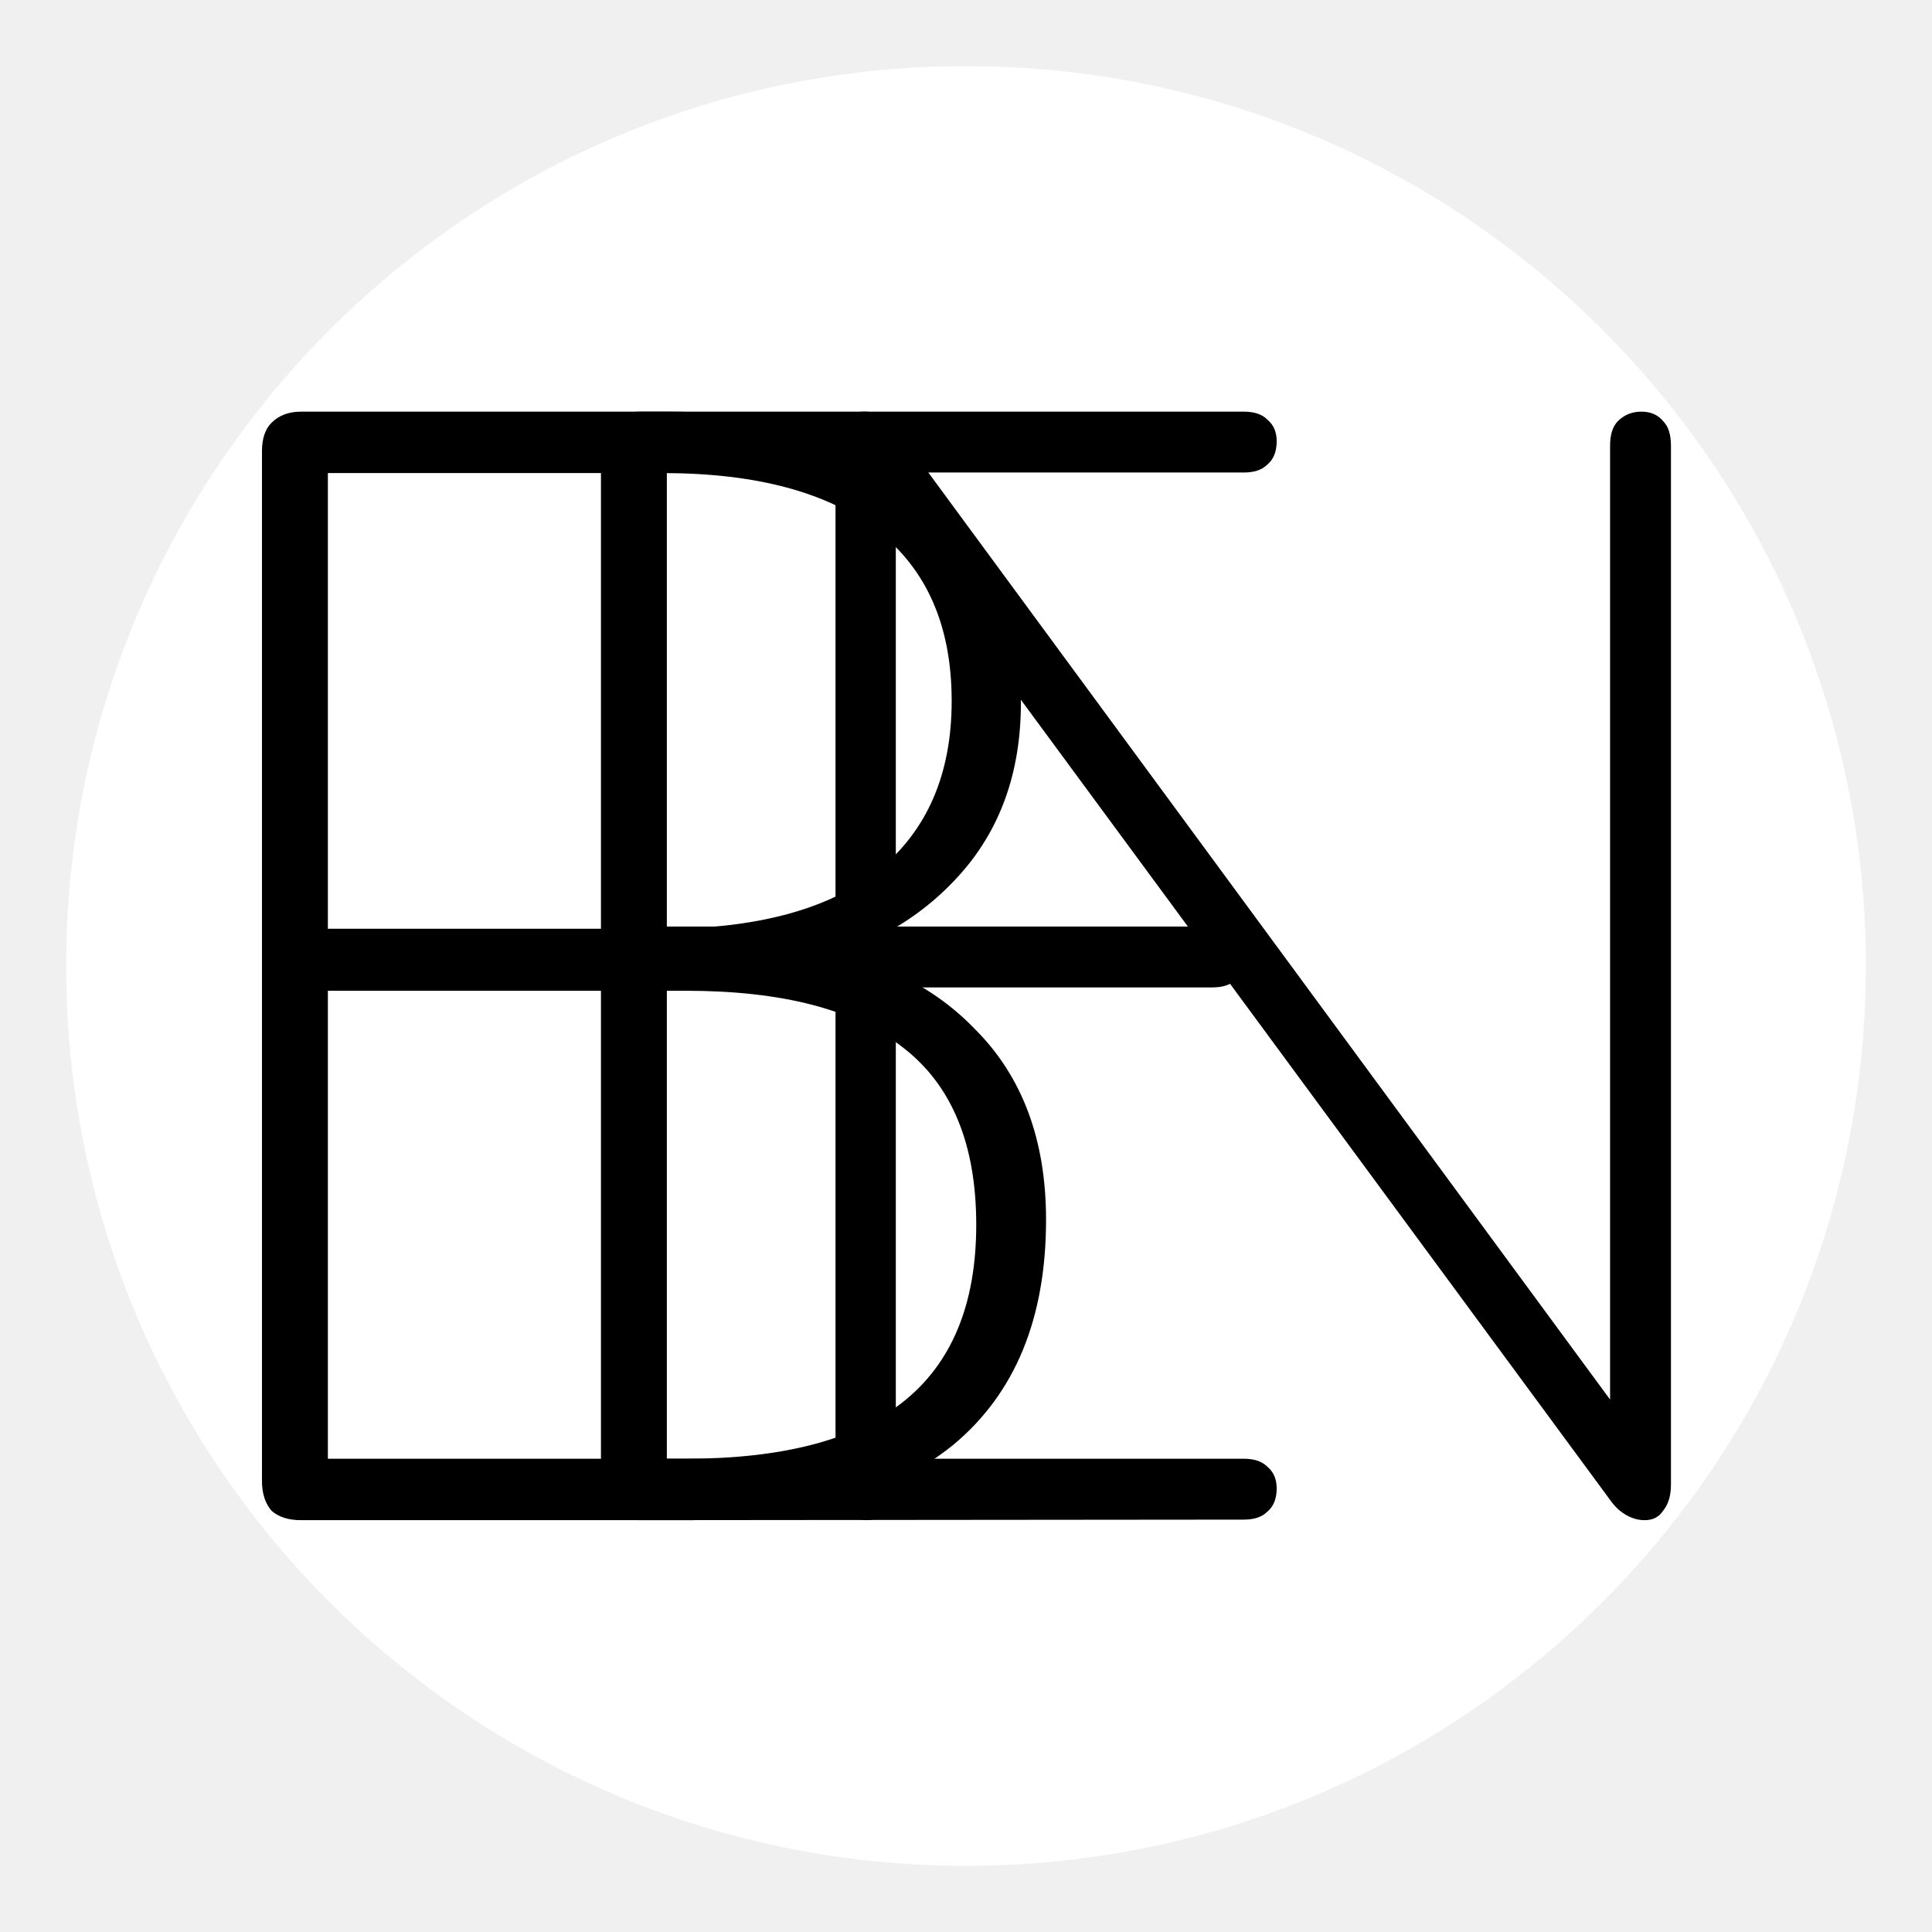
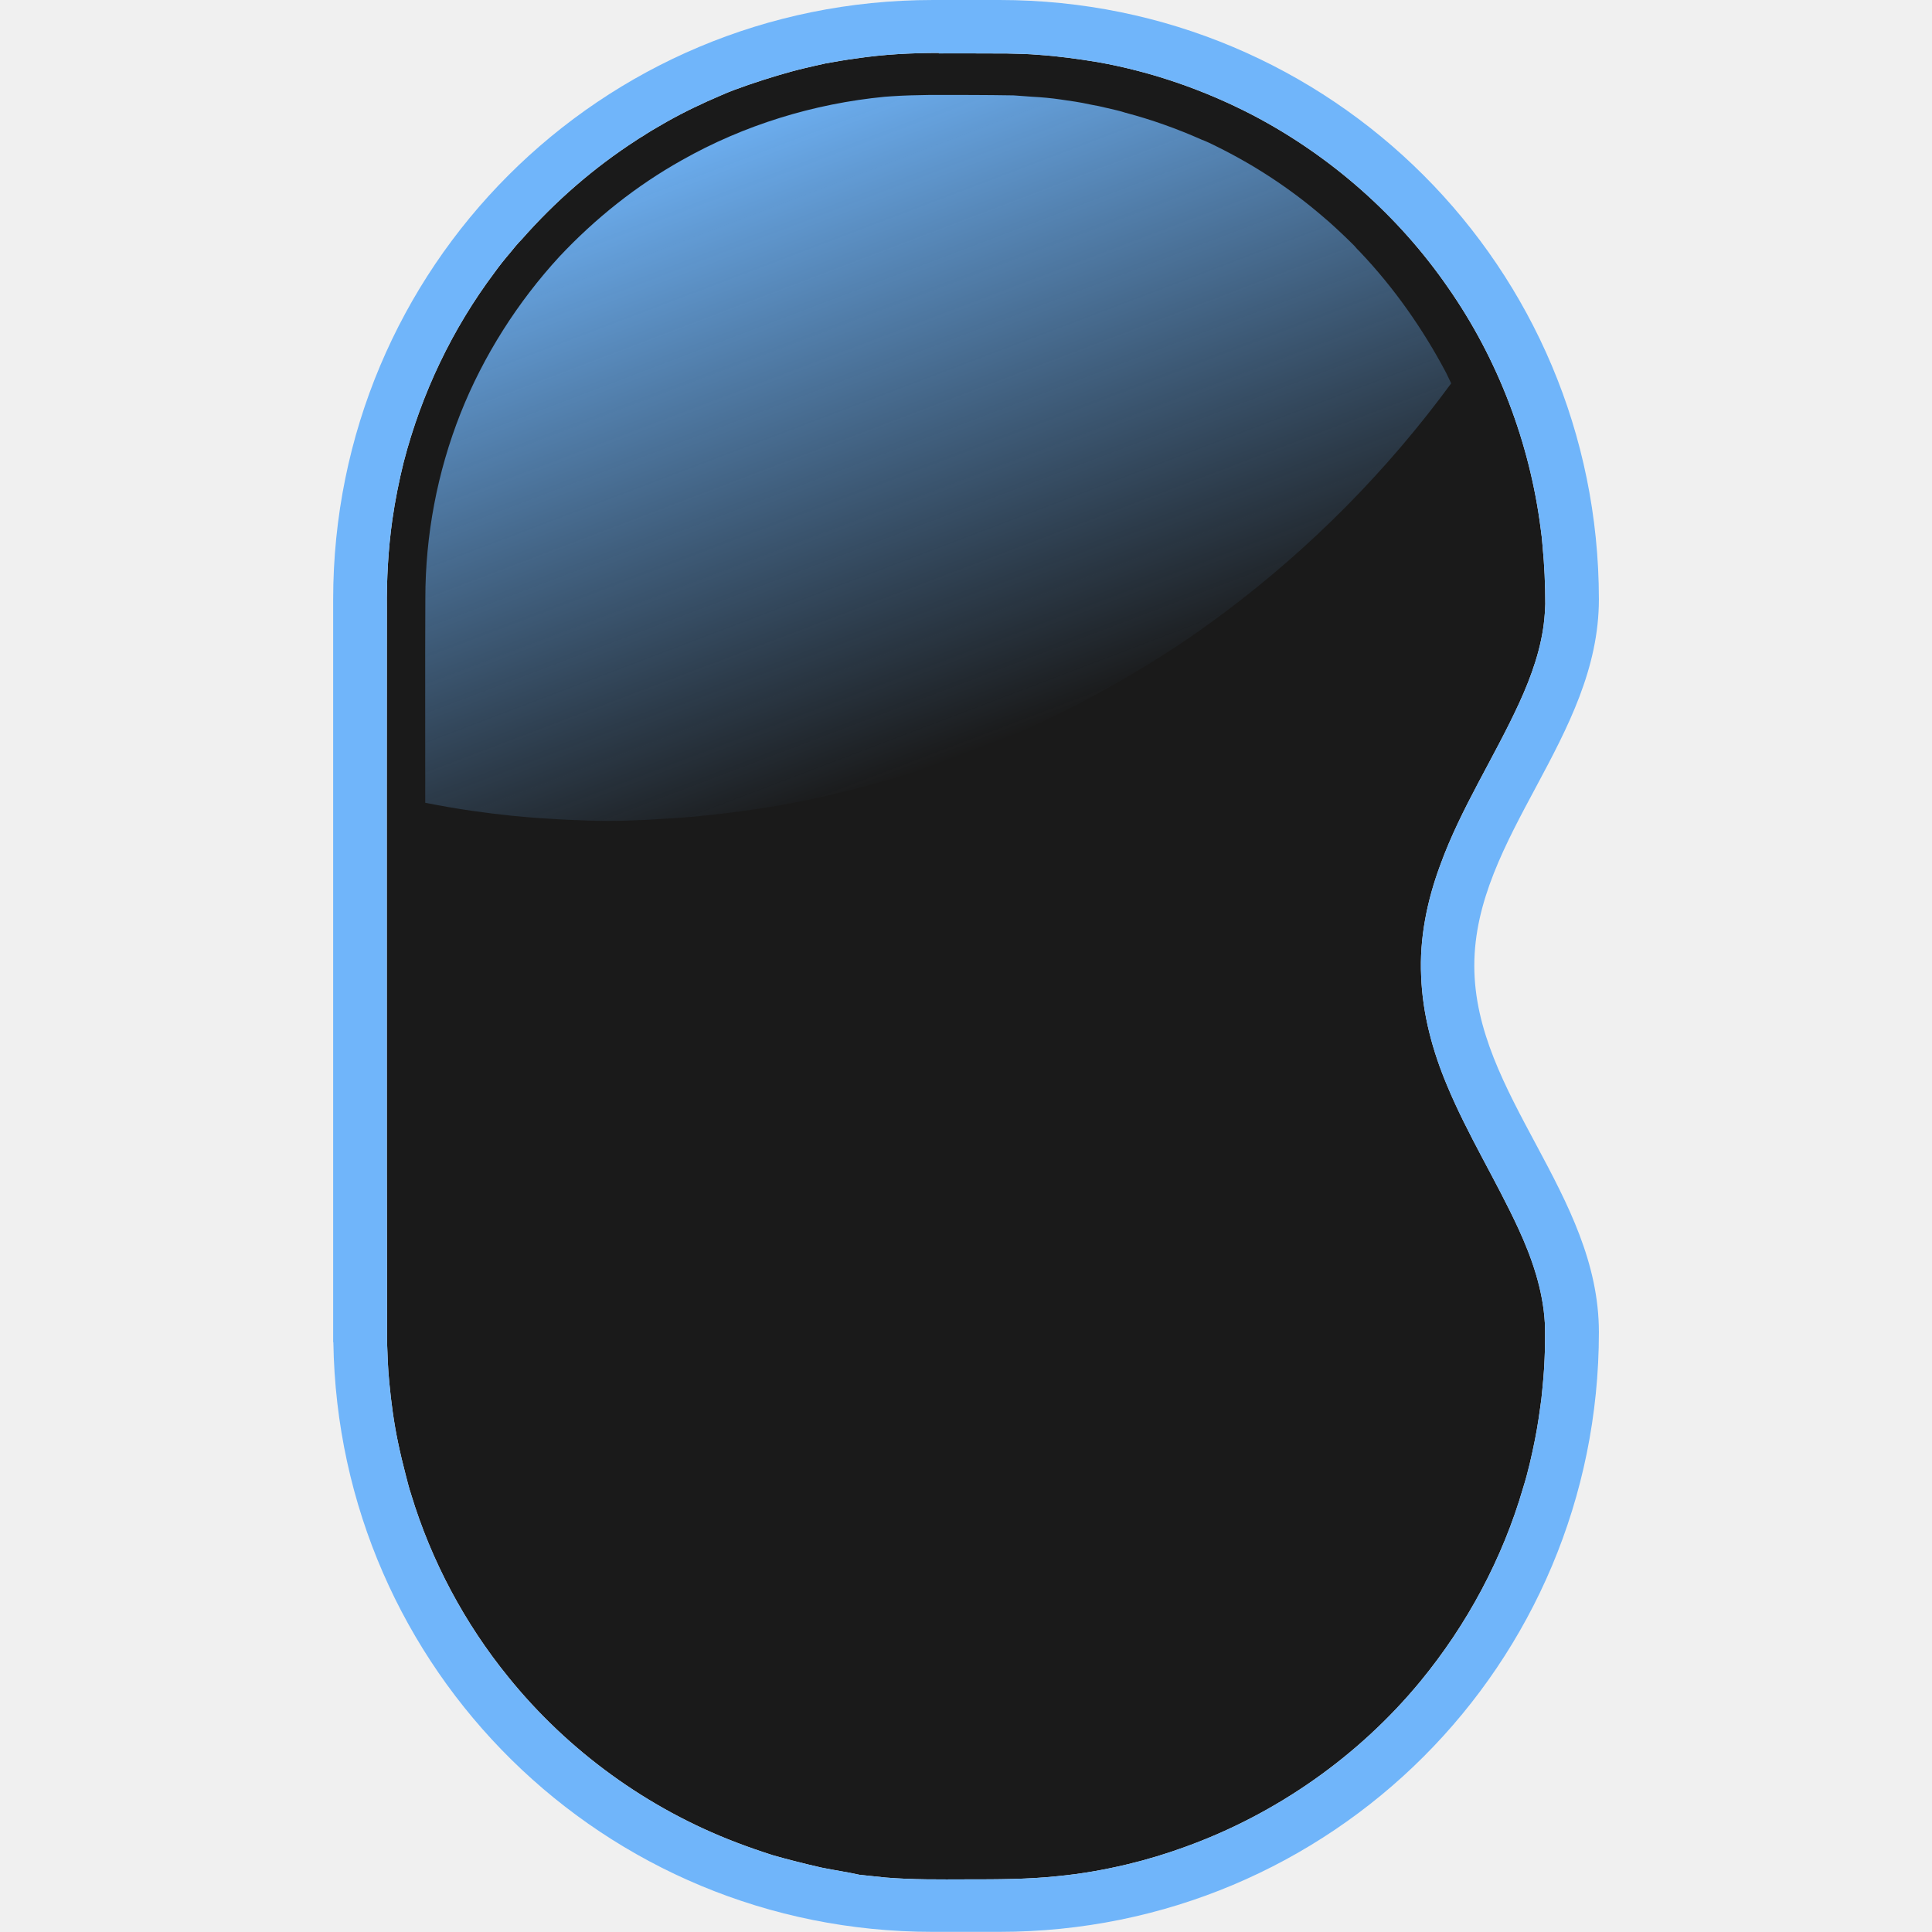
- <svg xmlns="http://www.w3.org/2000/svg" width="96" height="96" viewBox="0 0 25.4 25.4" version="1.1" id="svg5">
+ <svg xmlns="http://www.w3.org/2000/svg" xmlns:xlink="http://www.w3.org/1999/xlink" width="96" height="96" viewBox="0 0 25.4 25.4" version="1.1" id="svg5">
  <defs id="defs2">
-     </defs>
+     <linearGradient xlink:href="#linearGradient6098" id="linearGradient1512-2" x1="1202.733" y1="448.188" x2="1282.732" y2="658.642" gradientUnits="userSpaceOnUse" gradientTransform="matrix(0.00683989,0,0,0.00683989,-6.646952,-2.856092)" />
+     <linearGradient id="linearGradient6098">
+       <stop style="stop-color:#70b5fa;stop-opacity:1;" offset="0" id="stop6094" />
+       <stop style="stop-color:#70b5fa;stop-opacity:0;" offset="1" id="stop6096" />
+     </linearGradient>
+   </defs>
  <g id="layer1">
-     <path style="fill:#ffffff;fill-opacity:1;stroke:none;stroke-width:1.739;stroke-dasharray:none;stroke-opacity:1" d="M 12.59,0.87 A 11.83,11.83 0 0 0 0.87,12.775 11.83,11.83 0 0 0 12.738,24.53 11.83,11.83 0 0 0 24.53,12.7 v -0.147 A 11.83,11.83 0 0 0 12.59,0.87 Z" id="path297" />
-     <g id="g1353" transform="matrix(7.342008,0,0,7.342008,-2.840589,-2.840576)" style="fill:#000000">
-       <g aria-label="B" id="text247" style="font-weight:bold;font-size:2.815px;font-family:Nunito;-inkscape-font-specification:'Nunito Bold';fill:#000000;stroke:#ffffff;stroke-width:0.352">
-         <path d="m 0.926,3.109 q -0.034,0 -0.053,-0.017 -0.017,-0.02 -0.017,-0.053 V 1.195 q 0,-0.034 0.017,-0.051 0.02,-0.02 0.053,-0.02 H 1.582 q 0.203,0 0.343,0.062 0.141,0.059 0.214,0.175 0.076,0.115 0.076,0.284 0,0.189 -0.113,0.312 -0.113,0.124 -0.304,0.163 v -0.039 q 0.211,0.02 0.335,0.149 0.127,0.127 0.127,0.341 0,0.265 -0.166,0.403 Q 1.928,3.109 1.618,3.109 Z M 0.974,2.999 H 1.615 q 0.259,0 0.388,-0.101 0.132,-0.104 0.132,-0.318 0,-0.217 -0.132,-0.318 -0.129,-0.101 -0.388,-0.101 H 0.974 Z m 0,-0.949 H 1.573 q 0.253,0 0.386,-0.104 0.132,-0.107 0.132,-0.304 0,-0.2 -0.132,-0.304 Q 1.826,1.234 1.573,1.234 H 0.974 Z" style="-inkscape-font-specification:'Nunito Ultra-Light';fill:#000000;stroke:none" id="path1255" />
-       </g>
-       <g aria-label="E" id="text1011" style="font-weight:bold;font-size:2.815px;font-family:Nunito;-inkscape-font-specification:'Nunito Bold';fill:#000000;stroke:#ffffff;stroke-width:0.352">
-         <path d="m 1.533,3.109 q -0.034,0 -0.053,-0.017 -0.017,-0.02 -0.017,-0.053 V 1.195 q 0,-0.034 0.017,-0.051 0.02,-0.02 0.053,-0.02 h 1.081 q 0.028,0 0.042,0.014 0.017,0.014 0.017,0.039 0,0.028 -0.017,0.042 -0.014,0.014 -0.042,0.014 H 1.581 v 0.813 h 0.977 q 0.028,0 0.042,0.014 0.017,0.014 0.017,0.039 0,0.028 -0.017,0.042 -0.014,0.014 -0.042,0.014 H 1.581 V 2.999 h 1.033 q 0.028,0 0.042,0.014 0.017,0.014 0.017,0.039 0,0.028 -0.017,0.042 -0.014,0.014 -0.042,0.014 z" style="-inkscape-font-specification:'Nunito Ultra-Light';fill:#000000;stroke:none" id="path1250" />
-       </g>
-       <g aria-label="N" id="text1171" style="font-weight:bold;font-size:2.768px;font-family:Nunito;-inkscape-font-specification:'Nunito Bold';fill:#000000;stroke:#ffffff;stroke-width:0.346">
-         <path d="m 1.939,3.109 q -0.025,0 -0.042,-0.017 Q 1.883,3.076 1.883,3.048 v -1.86 q 0,-0.03 0.014,-0.047 0.014,-0.017 0.036,-0.017 0.025,0 0.036,0.008 0.014,0.008 0.028,0.03 L 3.331,2.976 H 3.27 V 1.185 q 0,-0.03 0.014,-0.044 0.017,-0.017 0.042,-0.017 0.025,0 0.039,0.017 0.014,0.014 0.014,0.044 v 1.86 q 0,0.03 -0.014,0.047 -0.011,0.017 -0.033,0.017 -0.019,0 -0.036,-0.011 -0.014,-0.008 -0.028,-0.028 L 1.933,1.257 h 0.058 v 1.791 q 0,0.028 -0.014,0.044 -0.014,0.017 -0.039,0.017 z" style="-inkscape-font-specification:'Nunito Ultra-Light';fill:#000000;stroke:none" id="path1245" />
-       </g>
+     <g id="layer1-3" transform="scale(6)">
+       <path style="fill:#1a1a1a;fill-opacity:1;stroke-width:0.007" d="m 2.057,0.117 c 0.05,1.0306e-4 0.1,-2.1267e-4 0.15,2.1927e-4 0.023,4.3853e-4 0.047,0.001 0.07,0.003 0.043,0.003 0.087,0.009 0.129,0.016 0.118,0.021 0.233,0.061 0.339,0.116 0.17,0.089 0.319,0.22 0.428,0.378 0.109,0.156 0.179,0.34 0.203,0.529 0.002,0.013 0.003,0.024 0.004,0.037 0.004,0.042 0.006,0.084 0.006,0.127 -2.192e-4,0.01 -8.769e-4,0.021 -0.002,0.032 C 3.378,1.419 3.356,1.481 3.329,1.54 3.274,1.66 3.201,1.771 3.156,1.895 c -0.029,0.078 -0.046,0.161 -0.042,0.244 0.003,0.083 0.025,0.164 0.057,0.24 0.045,0.108 0.107,0.207 0.156,0.313 0.03,0.065 0.054,0.135 0.058,0.207 6.578e-4,0.012 4.386e-4,0.026 4.386e-4,0.039 0,0.014 -4.386e-4,0.027 -0.001,0.039 -0.001,0.029 -0.004,0.059 -0.007,0.088 -0.004,0.03 -0.008,0.059 -0.014,0.089 -0.007,0.035 -0.015,0.071 -0.026,0.106 -0.045,0.155 -0.123,0.3 -0.225,0.424 -0.135,0.164 -0.316,0.291 -0.516,0.363 -0.041,0.015 -0.084,0.028 -0.126,0.038 -0.05,0.012 -0.101,0.021 -0.153,0.026 -0.066,0.007 -0.132,0.007 -0.199,0.007 -0.059,1.973e-4 -0.119,8.77e-4 -0.178,-0.004 -0.019,-0.002 -0.038,-0.004 -0.057,-0.006 C 1.857,4.102 1.828,4.098 1.799,4.092 1.764,4.084 1.728,4.075 1.693,4.065 1.665,4.056 1.639,4.047 1.613,4.037 1.419,3.963 1.245,3.837 1.114,3.675 1.018,3.557 0.945,3.42 0.901,3.275 c -0.005,-0.015 -0.008,-0.028 -0.012,-0.043 -0.006,-0.023 -0.012,-0.048 -0.017,-0.072 -0.009,-0.043 -0.015,-0.088 -0.019,-0.131 -0.003,-0.03 -0.004,-0.06 -0.005,-0.09 -4.3879e-4,-0.261 -4.3879e-4,-0.521 -4.3879e-4,-0.782 0,-0.274 -2.1926e-4,-0.549 1.1181e-4,-0.823 -6.5778e-4,-0.065 0.003,-0.131 0.012,-0.195 0.006,-0.042 0.015,-0.087 0.025,-0.127 0.039,-0.15 0.106,-0.291 0.199,-0.415 0.01,-0.014 0.022,-0.029 0.034,-0.043 0.008,-0.01 0.017,-0.021 0.026,-0.03 0.073,-0.083 0.158,-0.157 0.251,-0.217 0.007,-0.005 0.015,-0.009 0.022,-0.014 0.014,-0.009 0.029,-0.017 0.044,-0.026 0.039,-0.022 0.079,-0.041 0.119,-0.058 0.02,-0.009 0.04,-0.016 0.06,-0.023 0.041,-0.014 0.083,-0.027 0.125,-0.037 0.014,-0.003 0.029,-0.007 0.044,-0.01 0.022,-0.004 0.045,-0.008 0.068,-0.011 0.06,-0.009 0.12,-0.012 0.181,-0.012 z" id="path5917" />
+       <path id="rect463-9" style="fill:#70b5fa;fill-opacity:1;stroke-width:0.007" d="m 2.044,1.1064e-5 c -0.728,0 -1.314,0.586 -1.314,1.314 v 1.606 0.021 h 4.3851e-4 c 0.011,0.718 0.593,1.292 1.313,1.292 h 0.146 c 0.728,0 1.314,-0.586 1.314,-1.314 0,-0.303 -0.273,-0.52 -0.273,-0.803 0,-0.283 0.273,-0.5 0.273,-0.803 C 3.503,0.586 2.917,1.04e-7 2.19,1.04e-7 Z m 0.013,0.117 c 0.05,1.0306e-4 0.1,-2.1267e-4 0.15,2.1927e-4 0.023,4.3853e-4 0.047,0.001 0.07,0.003 0.043,0.003 0.087,0.009 0.129,0.016 0.118,0.021 0.233,0.061 0.339,0.116 0.17,0.089 0.319,0.22 0.428,0.378 0.109,0.156 0.179,0.34 0.203,0.529 0.002,0.013 0.003,0.024 0.004,0.037 0.004,0.042 0.006,0.084 0.006,0.127 -2.192e-4,0.01 -8.769e-4,0.021 -0.002,0.032 C 3.378,1.419 3.356,1.481 3.329,1.54 3.274,1.66 3.201,1.771 3.156,1.895 c -0.029,0.078 -0.046,0.161 -0.042,0.244 0.003,0.083 0.025,0.164 0.057,0.24 0.045,0.108 0.107,0.207 0.156,0.313 0.03,0.065 0.054,0.135 0.058,0.207 6.578e-4,0.012 4.386e-4,0.026 4.386e-4,0.039 0,0.014 -4.386e-4,0.027 -0.001,0.039 -0.001,0.029 -0.004,0.059 -0.007,0.088 -0.004,0.03 -0.008,0.059 -0.014,0.089 -0.007,0.035 -0.015,0.071 -0.026,0.106 -0.045,0.155 -0.123,0.3 -0.225,0.424 -0.135,0.164 -0.316,0.291 -0.516,0.363 -0.041,0.015 -0.084,0.028 -0.126,0.038 -0.05,0.012 -0.101,0.021 -0.153,0.026 -0.066,0.007 -0.132,0.007 -0.199,0.007 -0.059,1.973e-4 -0.119,8.77e-4 -0.178,-0.004 -0.019,-0.002 -0.038,-0.004 -0.057,-0.006 C 1.857,4.102 1.828,4.098 1.799,4.092 1.764,4.084 1.728,4.075 1.693,4.065 1.665,4.056 1.639,4.047 1.613,4.037 1.419,3.963 1.245,3.837 1.114,3.675 1.018,3.557 0.945,3.42 0.901,3.275 c -0.005,-0.015 -0.008,-0.028 -0.012,-0.043 -0.006,-0.023 -0.012,-0.048 -0.017,-0.072 -0.009,-0.043 -0.015,-0.088 -0.019,-0.131 -0.003,-0.03 -0.004,-0.06 -0.005,-0.09 -4.3879e-4,-0.261 -4.3879e-4,-0.521 -4.3879e-4,-0.782 0,-0.274 -2.1926e-4,-0.549 1.1181e-4,-0.823 -6.5778e-4,-0.065 0.003,-0.131 0.012,-0.195 0.006,-0.042 0.015,-0.087 0.025,-0.127 0.039,-0.15 0.106,-0.291 0.199,-0.415 0.01,-0.014 0.022,-0.029 0.034,-0.043 0.008,-0.01 0.017,-0.021 0.026,-0.03 0.073,-0.083 0.158,-0.157 0.251,-0.217 0.007,-0.005 0.015,-0.009 0.022,-0.014 0.014,-0.009 0.029,-0.017 0.044,-0.026 0.039,-0.022 0.079,-0.041 0.119,-0.058 0.02,-0.009 0.04,-0.016 0.06,-0.023 0.041,-0.014 0.083,-0.027 0.125,-0.037 0.014,-0.003 0.029,-0.007 0.044,-0.01 0.022,-0.004 0.045,-0.008 0.068,-0.011 0.06,-0.009 0.12,-0.012 0.181,-0.012 z" />
+       <path id="path1455-0" style="fill:url(#linearGradient1512-2);fill-opacity:1;stroke-width:0.007" d="m 2.039,0.208 c -0.029,4.3851e-4 -0.057,0.001 -0.086,0.003 -0.004,4.3851e-4 -0.01,6.5778e-4 -0.014,0.001 C 1.783,0.227 1.63,0.274 1.494,0.351 1.394,0.407 1.304,0.479 1.226,0.562 1.134,0.662 1.059,0.78 1.009,0.906 0.958,1.035 0.932,1.173 0.932,1.311 c -6.5778e-4,0.149 -1.7541e-4,0.299 -2.1925e-4,0.448 0.035,0.007 0.07,0.013 0.105,0.018 0.056,0.008 0.112,0.014 0.168,0.017 0.028,0.002 0.057,0.003 0.085,0.004 0.055,0.002 0.111,-2.194e-4 0.166,-0.004 0.041,-0.002 0.083,-0.006 0.125,-0.011 0.069,-0.008 0.138,-0.019 0.206,-0.034 0.033,-0.007 0.067,-0.015 0.1,-0.024 0.082,-0.021 0.163,-0.047 0.241,-0.077 0.092,-0.035 0.181,-0.076 0.268,-0.123 0.06,-0.033 0.12,-0.068 0.178,-0.106 0.037,-0.024 0.073,-0.05 0.108,-0.076 0.19,-0.142 0.358,-0.312 0.498,-0.503 -0.004,-0.008 -0.007,-0.015 -0.011,-0.023 C 3.118,0.721 3.055,0.631 2.98,0.552 c -0.004,-0.004 -0.009,-0.009 -0.013,-0.014 -0.018,-0.018 -0.036,-0.035 -0.055,-0.052 -0.004,-0.003 -0.009,-0.008 -0.014,-0.012 -0.071,-0.061 -0.149,-0.112 -0.232,-0.153 -0.01,-0.005 -0.022,-0.011 -0.033,-0.015 -0.054,-0.024 -0.11,-0.044 -0.167,-0.059 C 2.454,0.243 2.44,0.24 2.427,0.237 2.415,0.234 2.401,0.231 2.389,0.229 2.367,0.224 2.345,0.221 2.324,0.218 2.304,0.215 2.282,0.213 2.262,0.212 2.249,0.211 2.235,0.21 2.221,0.209 2.161,0.208 2.1,0.208 2.039,0.208 Z" />
    </g>
  </g>
</svg>
